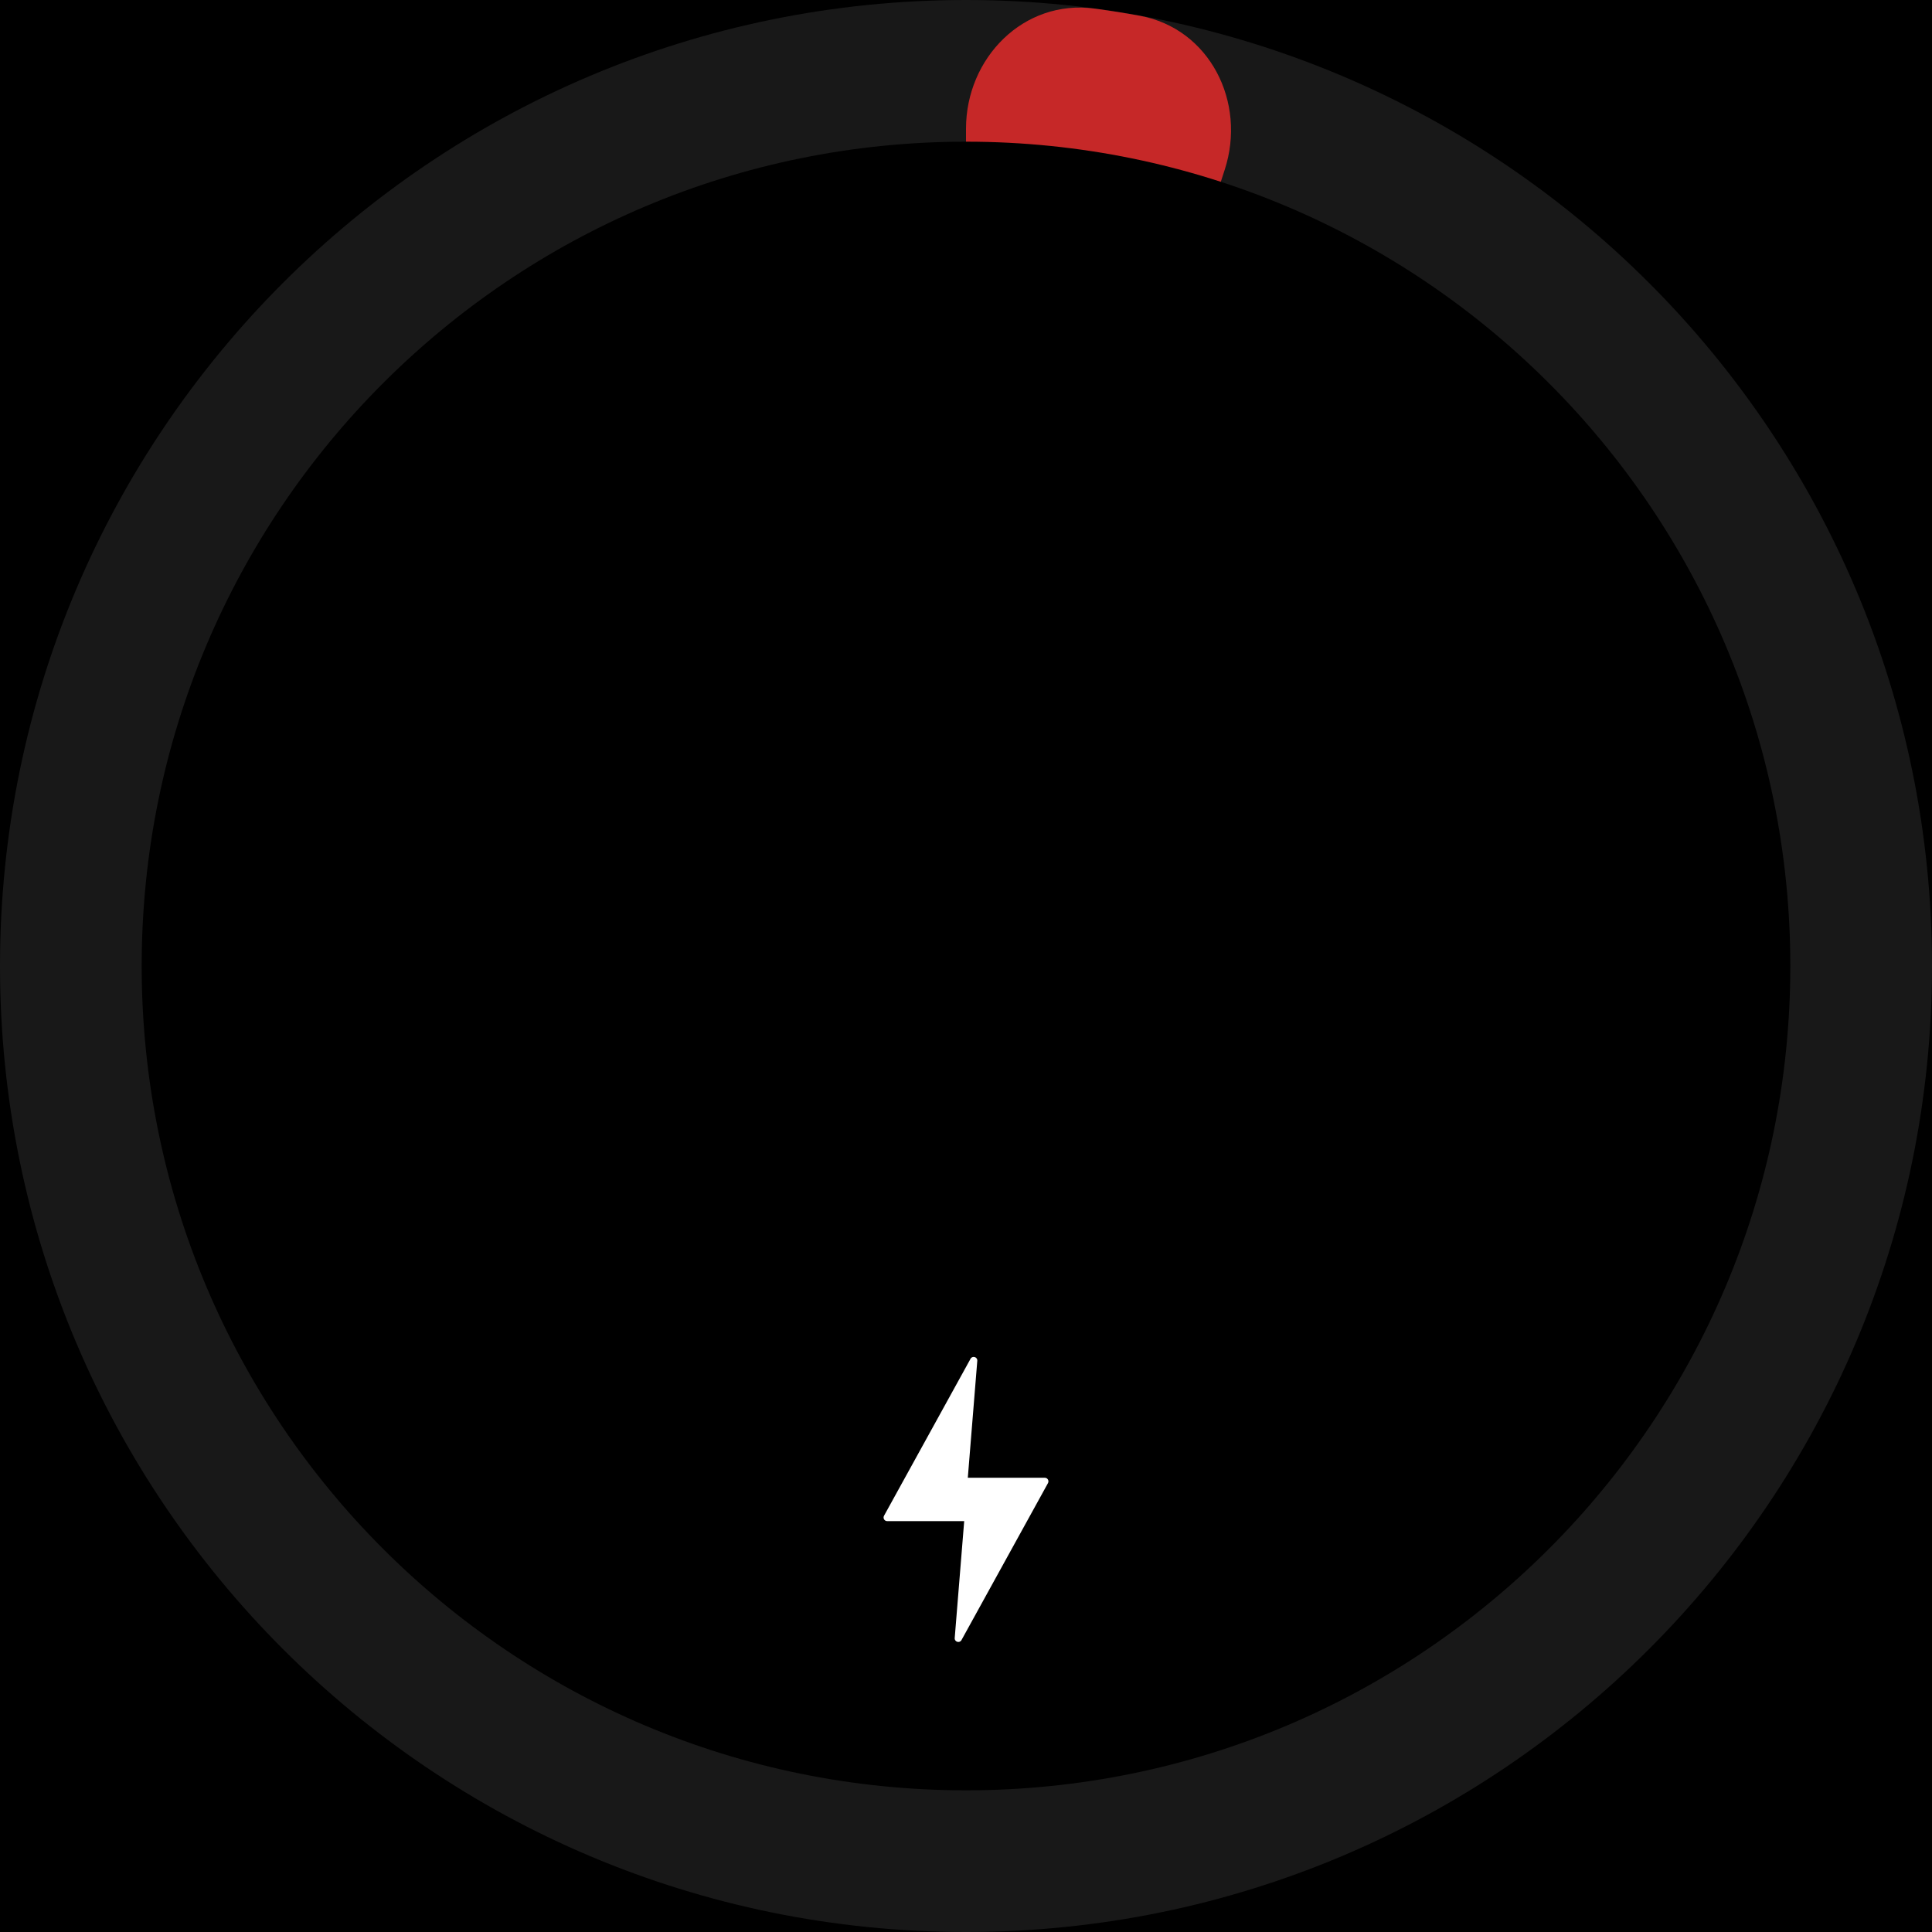
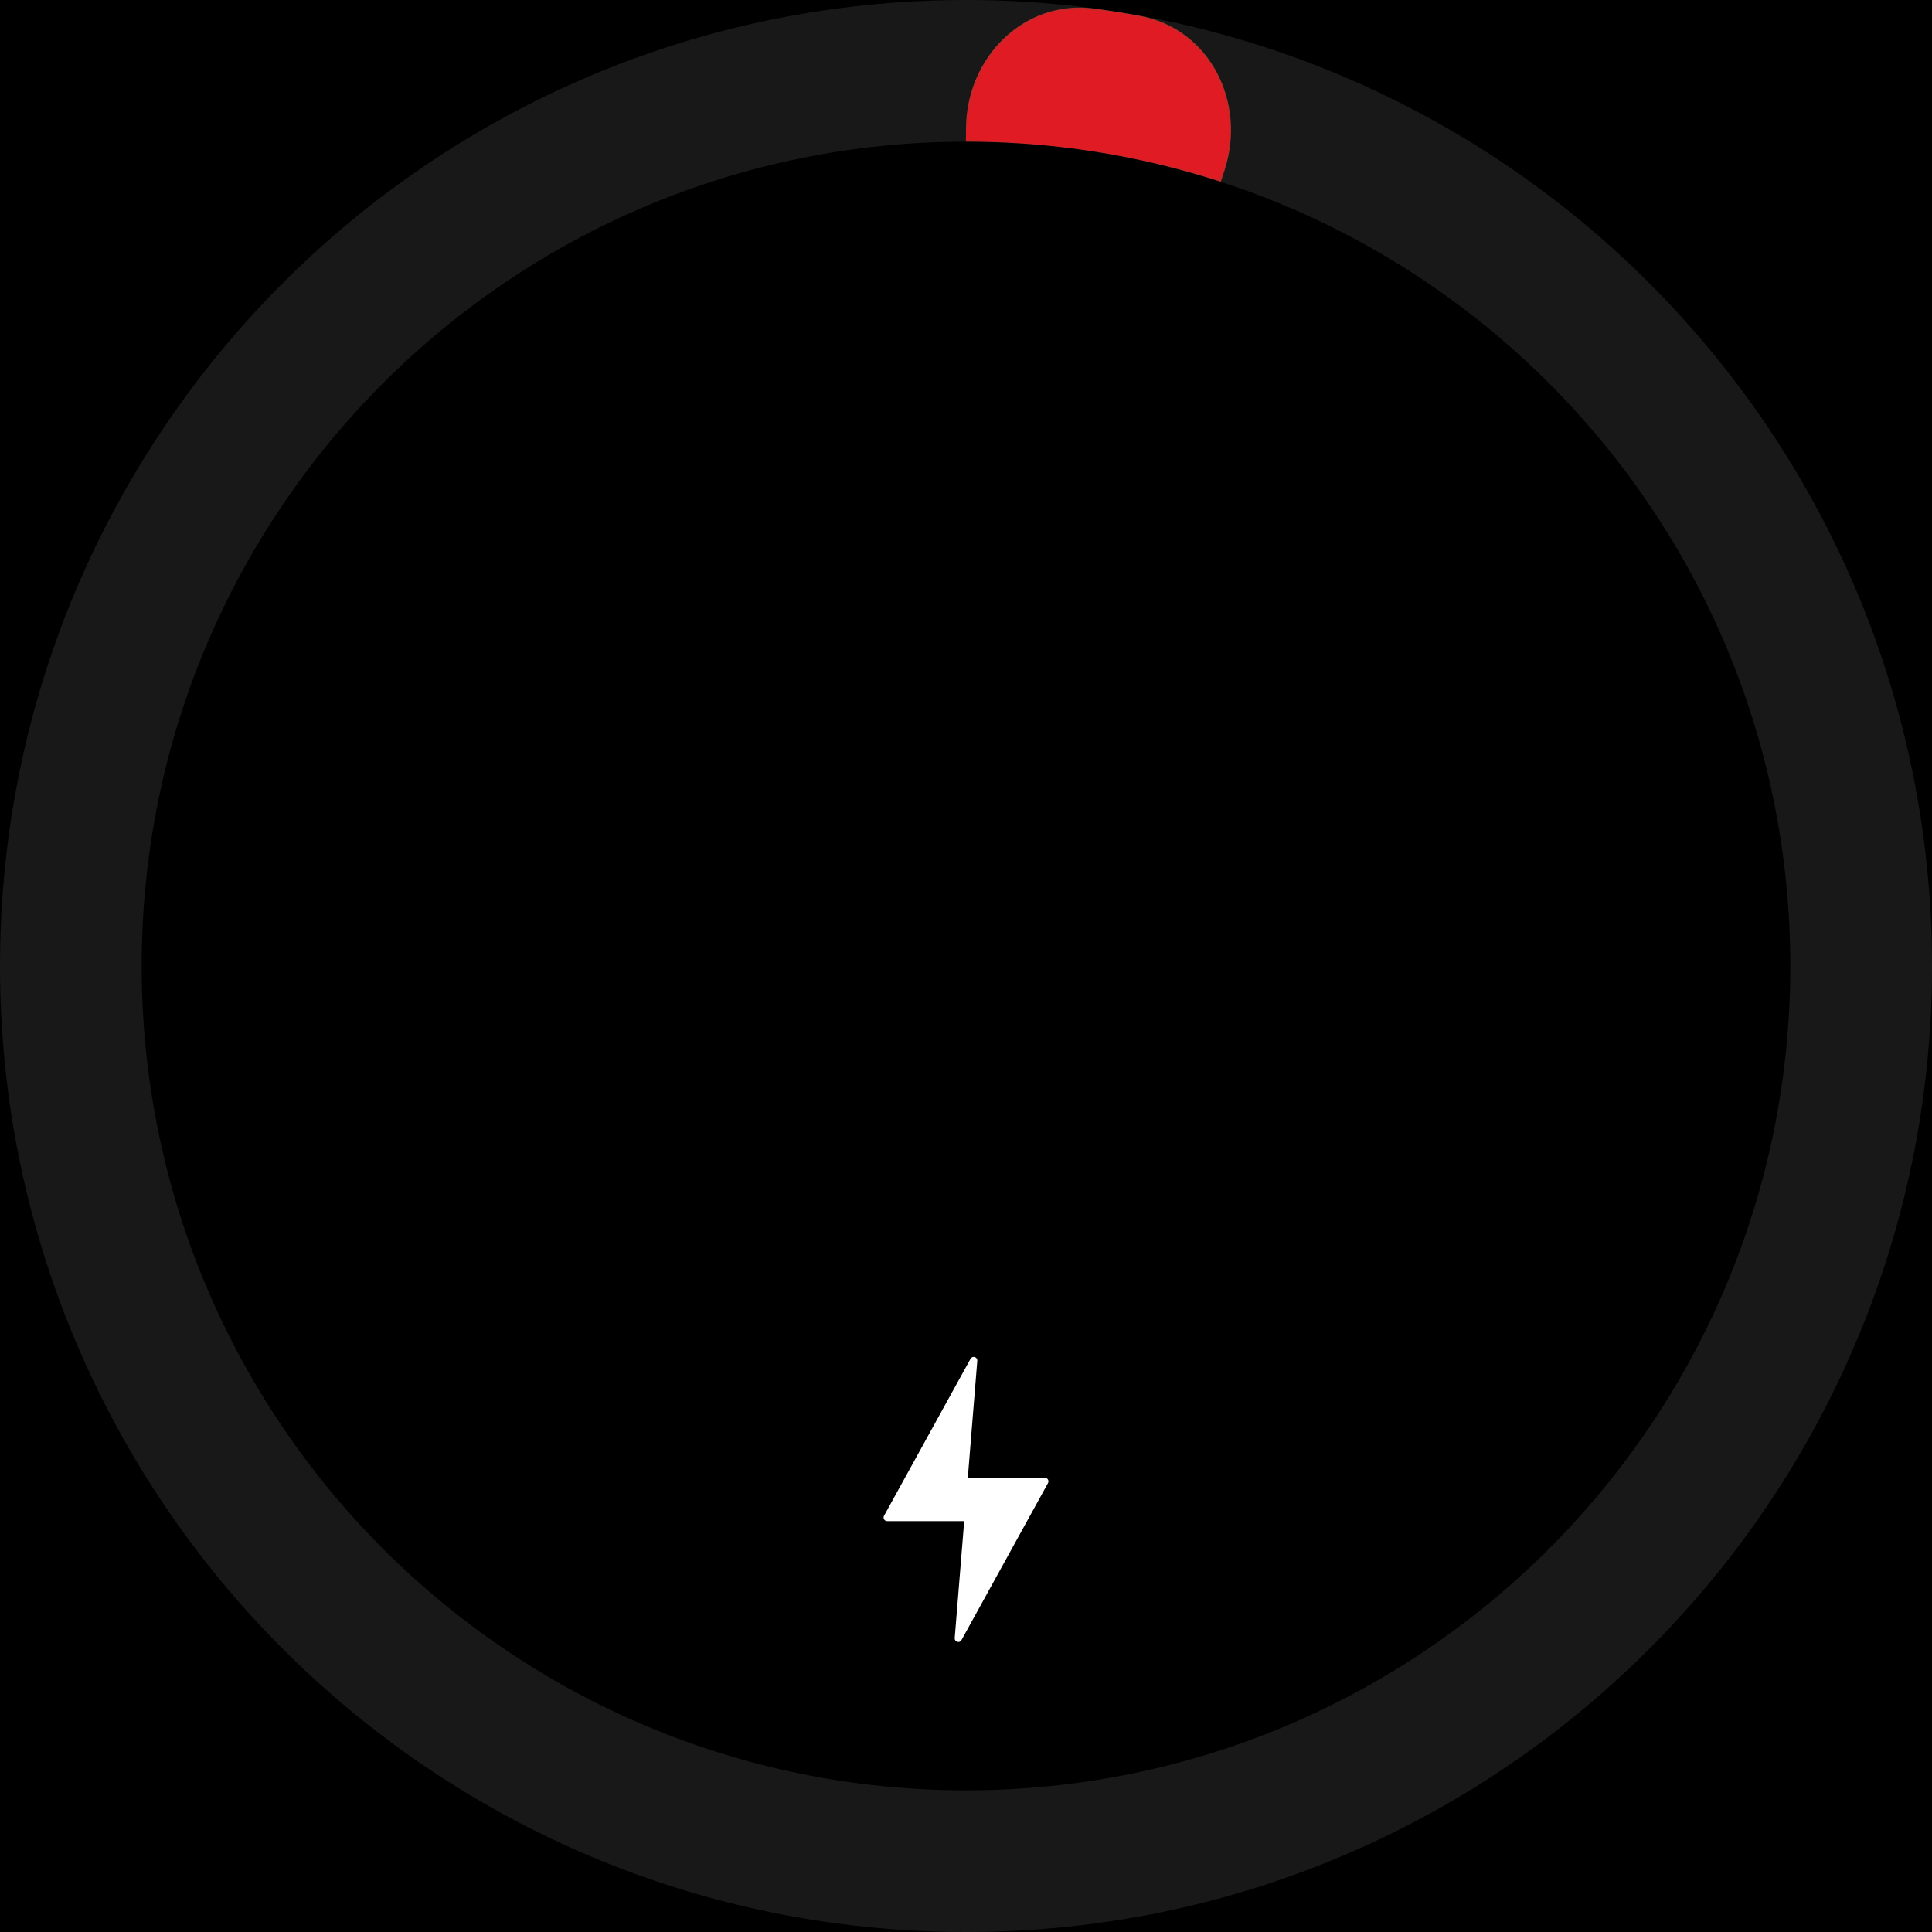
- <svg xmlns="http://www.w3.org/2000/svg" width="300" height="300" viewBox="0 0 300 300" fill="none">
-   <rect width="300" height="300" fill="black" />
-   <circle cx="150" cy="150" r="150" fill="#181818" />
-   <path d="M150 20C150 8.954 158.993 -0.137 169.941 1.331C172.294 1.647 174.64 2.019 176.976 2.446C187.842 4.432 193.586 15.858 190.172 26.363L189.021 29.905C181.983 51.566 150 46.501 150 23.725L150 20Z" fill="#c62828" />
-   <circle cx="150" cy="150" r="128" fill="black" />
-   <path d="M162.73 230.297L149.298 254.672C149.006 255.202 148.199 254.959 148.247 254.357L149.72 236.199L137.762 236.199C137.336 236.199 137.064 235.742 137.27 235.367L150.703 210.992C150.995 210.462 151.802 210.705 151.753 211.307L150.281 229.465L162.238 229.465C162.665 229.465 162.935 229.922 162.73 230.297Z" fill="white" />
+ <svg xmlns="http://www.w3.org/2000/svg" width="300" height="300" viewBox="0 0 300 300" fill="none" version="1.1" id="svg2">
+   <defs id="defs2" />
+   <rect width="300" height="300" fill="black" id="rect1" />
+   <circle cx="150" cy="150" r="150" fill="#181818" id="circle1" />
+   <path d="M150 20C150 8.954 158.993 -0.137 169.941 1.331C172.294 1.647 174.64 2.019 176.976 2.446C187.842 4.432 193.586 15.858 190.172 26.363L189.021 29.905C181.983 51.566 150 46.501 150 23.725L150 20Z" fill="#c62828" id="path1" />
+   <circle cx="150" cy="150" r="128" fill="black" id="circle2" />
+   <path d="M162.73 230.297L149.298 254.672C149.006 255.202 148.199 254.959 148.247 254.357L149.72 236.199L137.762 236.199C137.336 236.199 137.064 235.742 137.27 235.367L150.703 210.992C150.995 210.462 151.802 210.705 151.753 211.307L150.281 229.465L162.238 229.465C162.665 229.465 162.935 229.922 162.73 230.297Z" fill="white" id="path2" />
+   <path style="fill:#e01b24;stroke-width:0.369" d="m 187.085,27.246 c -8.796,-2.686 -19.5,-4.532 -30.004,-5.175 l -7.125,-0.436 0.234,-2.423 c 0.733,-7.577 4.316,-13.141 10.4,-16.148 2.393,-1.183 3.185,-1.384 5.956,-1.515 4.415,-0.209 11.502,1.015 14.691,2.537 7.194,3.433 11.12,12.261 9.157,20.588 -0.803,3.409 -0.737,3.357 -3.31,2.572 z" id="path3" />
</svg>
